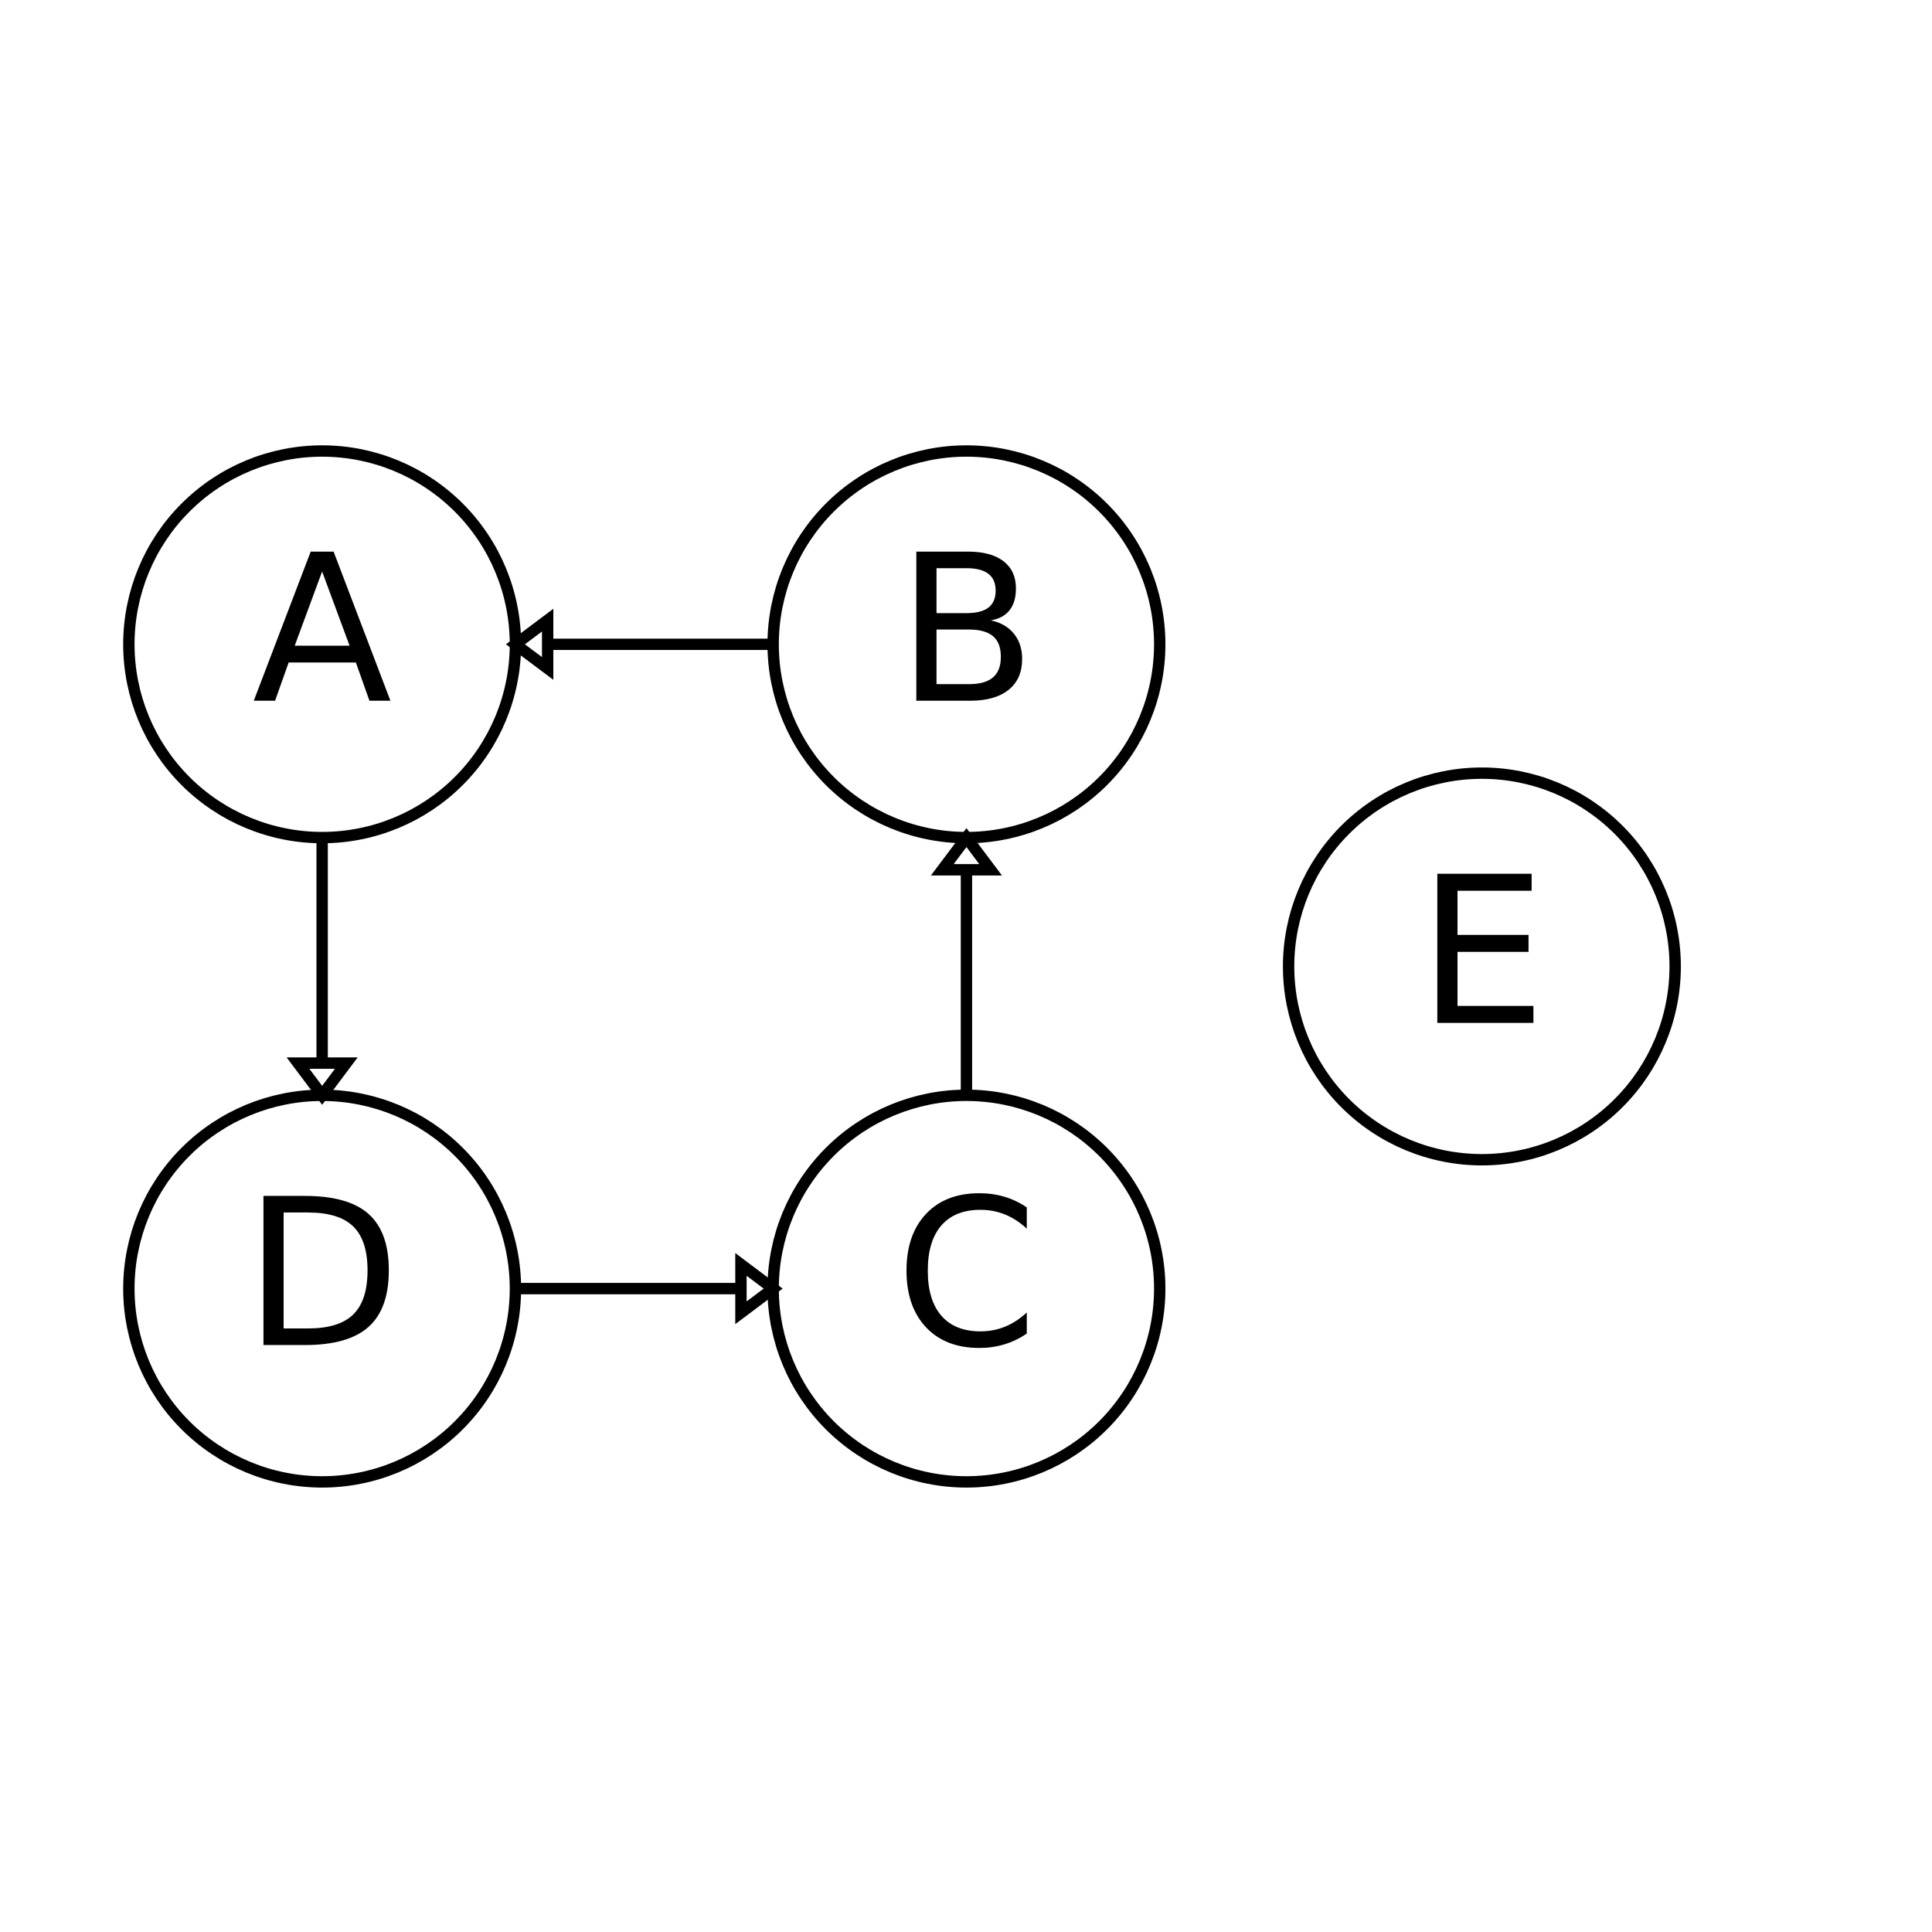
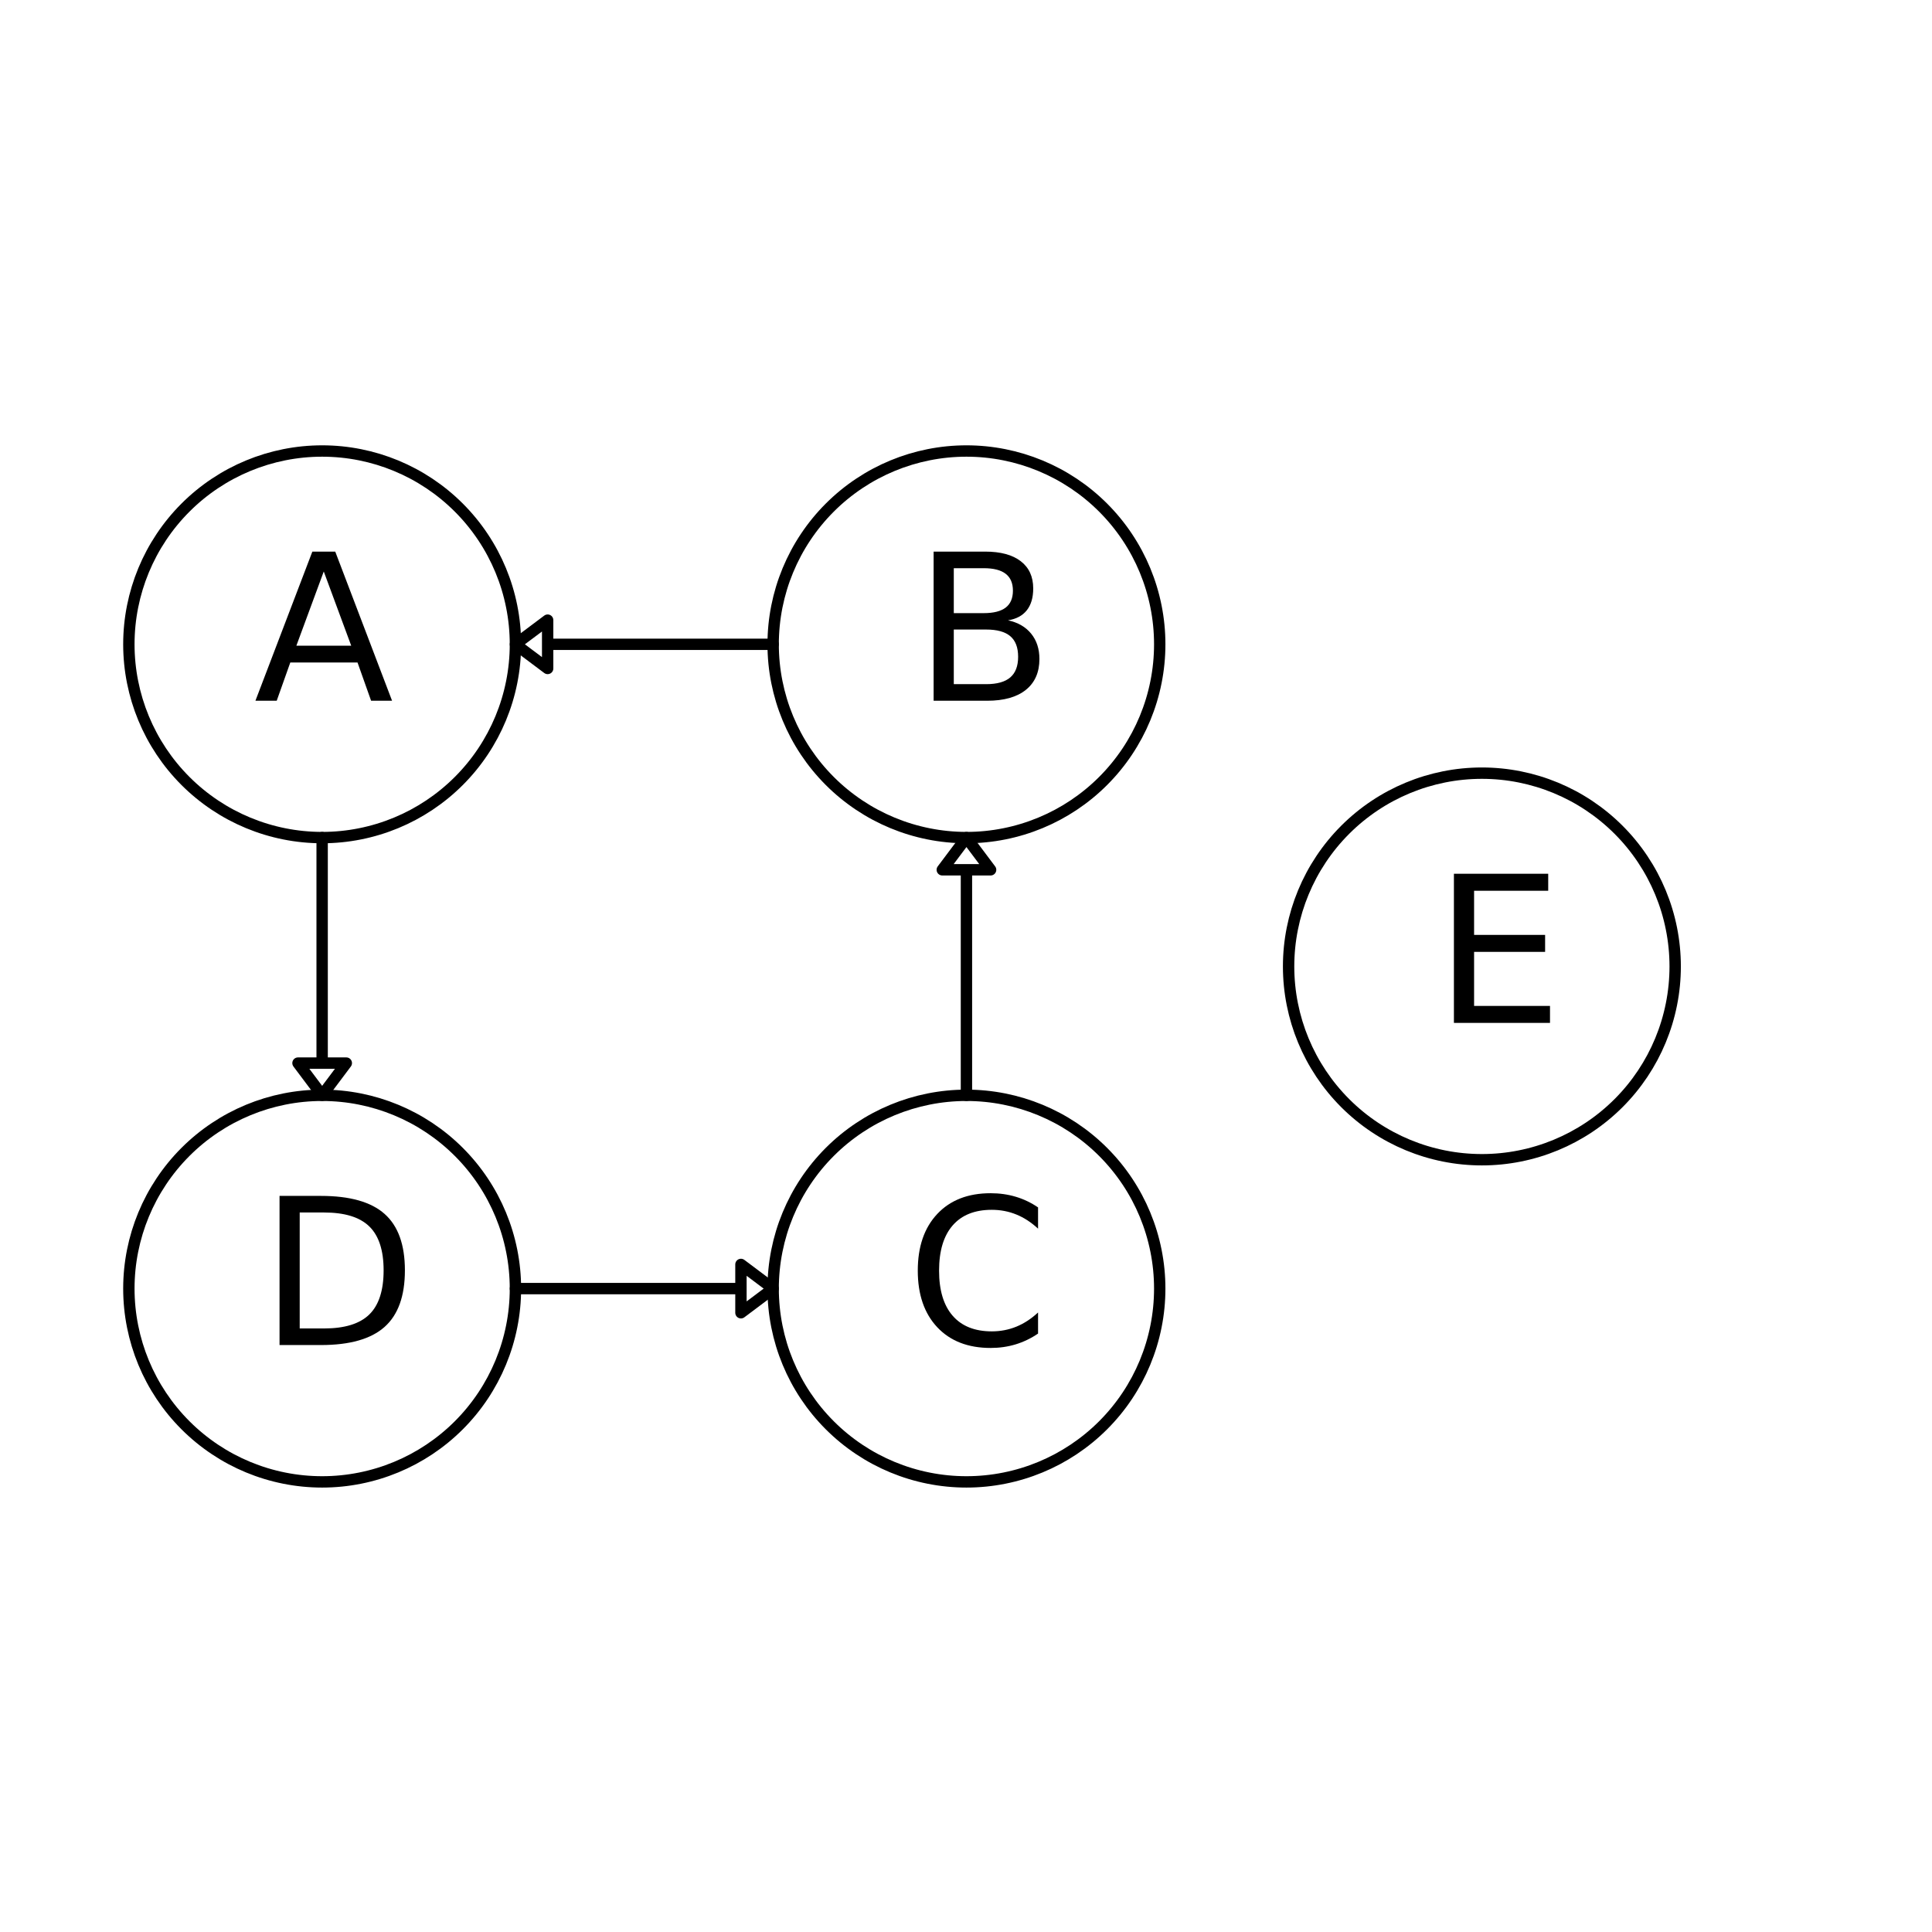
<svg xmlns="http://www.w3.org/2000/svg" xmlns:xlink="http://www.w3.org/1999/xlink" height="170pt" version="1.1" viewBox="0 0 170 170" width="170pt">
  <defs>
-     <clipPath id="pbfbb868ad1">
+     <clipPath id="p25160f1fff">
      <rect height="170.079" width="170.079" x="0.0" y="0.0" />
    </clipPath>
  </defs>
  <defs>
    <style type="text/css">
- *{stroke-linecap:butt;stroke-linejoin:round;stroke-miterlimit:100000;}
+ *{stroke-linecap:butt;stroke-linejoin:round;}
  </style>
  </defs>
  <g id="figure_1">
    <g id="patch_1">
-       <path d="M 0 170.079  L 170.079 170.079  L 170.079 0  L 0 0  z " style="fill:#ffffff;" />
+       <path d=" M0 170.079 L170.079 170.079 L170.079 0 L0 0 z " style="fill:#ffffff;" />
    </g>
    <g id="axes_1">
      <g id="patch_2">
-         <path clip-path="url(#pbfbb868ad1)" d="M 45.354 56.693  L 48.189 54.567  L 48.189 56.693  L 68.031 56.693  L 68.031 56.693  L 48.189 56.693  L 48.189 58.819  L 45.354 56.693  z " style="fill:none;stroke:#000000;stroke-linejoin:miter;" />
+         <path clip-path="url(#p25160f1fff)" d=" M45.354 56.693 L48.189 54.567 L48.189 56.693 L68.031 56.693 L68.031 56.693 L48.189 56.693 L48.189 58.819 z " style="fill:none;stroke:#000000;" />
      </g>
      <g id="patch_3">
-         <path clip-path="url(#pbfbb868ad1)" d="M 85.039 73.701  L 87.165 76.535  L 85.039 76.535  L 85.039 96.378  L 85.039 96.378  L 85.039 76.535  L 82.913 76.535  L 85.039 73.701  z " style="fill:none;stroke:#000000;stroke-linejoin:miter;" />
+         <path clip-path="url(#p25160f1fff)" d=" M85.039 73.701 L87.165 76.535 L85.039 76.535 L85.039 96.378 L85.039 96.378 L85.039 76.535 L82.913 76.535 z " style="fill:none;stroke:#000000;" />
      </g>
      <g id="patch_4">
-         <path clip-path="url(#pbfbb868ad1)" d="M 68.031 113.386  L 65.197 115.512  L 65.197 113.386  L 45.354 113.386  L 45.354 113.386  L 65.197 113.386  L 65.197 111.26  L 68.031 113.386  z " style="fill:none;stroke:#000000;stroke-linejoin:miter;" />
+         <path clip-path="url(#p25160f1fff)" d=" M68.031 113.386 L65.197 115.512 L65.197 113.386 L45.354 113.386 L45.354 113.386 L65.197 113.386 L65.197 111.26 z " style="fill:none;stroke:#000000;" />
      </g>
      <g id="patch_5">
-         <path clip-path="url(#pbfbb868ad1)" d="M 28.346 96.378  L 26.22 93.543  L 28.346 93.543  L 28.346 73.701  L 28.346 73.701  L 28.346 93.543  L 30.472 93.543  L 28.346 96.378  z " style="fill:none;stroke:#000000;stroke-linejoin:miter;" />
+         <path clip-path="url(#p25160f1fff)" d=" M28.346 96.378 L26.221 93.543 L28.346 93.543 L28.346 73.701 L28.346 73.701 L28.346 93.543 L30.472 93.543 z " style="fill:none;stroke:#000000;" />
      </g>
      <g id="patch_6">
-         <path clip-path="url(#pbfbb868ad1)" d="M 28.346 73.701  C 32.857 73.701 37.183 71.909 40.373 68.719  C 43.562 65.53 45.354 61.203 45.354 56.693  C 45.354 52.182 43.562 47.856 40.373 44.667  C 37.183 41.477 32.857 39.685 28.346 39.685  C 23.836 39.685 19.51 41.477 16.32 44.667  C 13.131 47.856 11.339 52.182 11.339 56.693  C 11.339 61.203 13.131 65.53 16.32 68.719  C 19.51 71.909 23.836 73.701 28.346 73.701  L 28.346 73.701  z " style="fill:none;stroke:#000000;stroke-linejoin:miter;" />
+         <path clip-path="url(#p25160f1fff)" d=" M28.346 73.701 C32.857 73.701 37.183 71.909 40.373 68.719 C43.562 65.53 45.354 61.203 45.354 56.693 C45.354 52.182 43.562 47.856 40.373 44.666 C37.183 41.477 32.857 39.685 28.346 39.685 C23.836 39.685 19.509 41.477 16.32 44.666 C13.131 47.856 11.339 52.182 11.339 56.693 C11.339 61.203 13.131 65.53 16.32 68.719 C19.509 71.909 23.836 73.701 28.346 73.701 z " style="fill:none;stroke:#000000;" />
      </g>
      <g id="patch_7">
-         <path clip-path="url(#pbfbb868ad1)" d="M 85.039 130.394  C 89.55 130.394 93.876 128.602 97.066 125.412  C 100.255 122.223 102.047 117.896 102.047 113.386  C 102.047 108.875 100.255 104.549 97.066 101.359  C 93.876 98.17 89.55 96.378 85.039 96.378  C 80.529 96.378 76.202 98.17 73.013 101.359  C 69.824 104.549 68.031 108.875 68.031 113.386  C 68.031 117.896 69.824 122.223 73.013 125.412  C 76.202 128.602 80.529 130.394 85.039 130.394  L 85.039 130.394  z " style="fill:none;stroke:#000000;stroke-linejoin:miter;" />
+         <path clip-path="url(#p25160f1fff)" d=" M85.039 130.394 C89.55 130.394 93.876 128.602 97.066 125.412 C100.255 122.223 102.047 117.896 102.047 113.386 C102.047 108.875 100.255 104.549 97.066 101.359 C93.876 98.17 89.55 96.378 85.039 96.378 C80.529 96.378 76.202 98.17 73.013 101.359 C69.824 104.549 68.031 108.875 68.031 113.386 C68.031 117.896 69.824 122.223 73.013 125.412 C76.202 128.602 80.529 130.394 85.039 130.394 z " style="fill:none;stroke:#000000;" />
      </g>
      <g id="patch_8">
-         <path clip-path="url(#pbfbb868ad1)" d="M 85.039 73.701  C 89.55 73.701 93.876 71.909 97.066 68.719  C 100.255 65.53 102.047 61.203 102.047 56.693  C 102.047 52.182 100.255 47.856 97.066 44.667  C 93.876 41.477 89.55 39.685 85.039 39.685  C 80.529 39.685 76.202 41.477 73.013 44.667  C 69.824 47.856 68.031 52.182 68.031 56.693  C 68.031 61.203 69.824 65.53 73.013 68.719  C 76.202 71.909 80.529 73.701 85.039 73.701  L 85.039 73.701  z " style="fill:none;stroke:#000000;stroke-linejoin:miter;" />
+         <path clip-path="url(#p25160f1fff)" d=" M85.039 73.701 C89.55 73.701 93.876 71.909 97.066 68.719 C100.255 65.53 102.047 61.203 102.047 56.693 C102.047 52.182 100.255 47.856 97.066 44.666 C93.876 41.477 89.55 39.685 85.039 39.685 C80.529 39.685 76.202 41.477 73.013 44.666 C69.824 47.856 68.031 52.182 68.031 56.693 C68.031 61.203 69.824 65.53 73.013 68.719 C76.202 71.909 80.529 73.701 85.039 73.701 z " style="fill:none;stroke:#000000;" />
      </g>
      <g id="patch_9">
-         <path clip-path="url(#pbfbb868ad1)" d="M 130.394 102.047  C 134.904 102.047 139.231 100.255 142.42 97.066  C 145.61 93.876 147.402 89.55 147.402 85.039  C 147.402 80.529 145.61 76.202 142.42 73.013  C 139.231 69.824 134.904 68.031 130.394 68.031  C 125.883 68.031 121.557 69.824 118.367 73.013  C 115.178 76.202 113.386 80.529 113.386 85.039  C 113.386 89.55 115.178 93.876 118.367 97.066  C 121.557 100.255 125.883 102.047 130.394 102.047  L 130.394 102.047  z " style="fill:none;stroke:#000000;stroke-linejoin:miter;" />
+         <path clip-path="url(#p25160f1fff)" d=" M130.394 102.047 C134.904 102.047 139.231 100.255 142.42 97.066 C145.61 93.876 147.402 89.55 147.402 85.039 C147.402 80.529 145.61 76.202 142.42 73.013 C139.231 69.824 134.904 68.031 130.394 68.031 C125.883 68.031 121.557 69.824 118.367 73.013 C115.178 76.202 113.386 80.529 113.386 85.039 C113.386 89.55 115.178 93.876 118.367 97.066 C121.557 100.255 125.883 102.047 130.394 102.047 z " style="fill:none;stroke:#000000;" />
      </g>
      <g id="patch_10">
-         <path clip-path="url(#pbfbb868ad1)" d="M 28.346 130.394  C 32.857 130.394 37.183 128.602 40.373 125.412  C 43.562 122.223 45.354 117.896 45.354 113.386  C 45.354 108.875 43.562 104.549 40.373 101.359  C 37.183 98.17 32.857 96.378 28.346 96.378  C 23.836 96.378 19.51 98.17 16.32 101.359  C 13.131 104.549 11.339 108.875 11.339 113.386  C 11.339 117.896 13.131 122.223 16.32 125.412  C 19.51 128.602 23.836 130.394 28.346 130.394  L 28.346 130.394  z " style="fill:none;stroke:#000000;stroke-linejoin:miter;" />
+         <path clip-path="url(#p25160f1fff)" d=" M28.346 130.394 C32.857 130.394 37.183 128.602 40.373 125.412 C43.562 122.223 45.354 117.896 45.354 113.386 C45.354 108.875 43.562 104.549 40.373 101.359 C37.183 98.17 32.857 96.378 28.346 96.378 C23.836 96.378 19.509 98.17 16.32 101.359 C13.131 104.549 11.339 108.875 11.339 113.386 C11.339 117.896 13.131 122.223 16.32 125.412 C19.509 128.602 23.836 130.394 28.346 130.394 z " style="fill:none;stroke:#000000;" />
      </g>
      <g id="matplotlib.axis_1" />
      <g id="matplotlib.axis_2" />
      <g id="text_1">
        <defs>
-           <path d="M 34.188 63.188  L 20.797 26.906  L 47.609 26.906  z M 28.609 72.906  L 39.797 72.906  L 67.578 0  L 57.328 0  L 50.688 18.703  L 17.828 18.703  L 11.188 0  L 0.781 0  z " id="BitstreamVeraSans-Roman-41" />
+           <path d=" M34.188 63.188 L20.797 26.906 L47.609 26.906 z  M28.609 72.906 L39.797 72.906 L67.578 0 L57.328 0 L50.688 18.703 L17.828 18.703 L11.188 0 L0.781 0 z " id="BitstreamVeraSans-Roman-41" />
        </defs>
-         <g transform="translate(22.18989 61.65979)scale(0.18 -0.18)">
+         <g transform="translate(22.33474 61.65979)scale(0.18 -0.18)">
          <use xlink:href="#BitstreamVeraSans-Roman-41" />
        </g>
      </g>
      <g id="text_2">
        <defs>
-           <path d="M 64.406 67.281  L 64.406 56.891  Q 59.422 61.531 53.781 63.812  Q 48.141 66.109 41.797 66.109  Q 29.297 66.109 22.656 58.469  Q 16.016 50.828 16.016 36.375  Q 16.016 21.969 22.656 14.328  Q 29.297 6.688 41.797 6.688  Q 48.141 6.688 53.781 8.984  Q 59.422 11.281 64.406 15.922  L 64.406 5.609  Q 59.234 2.094 53.438 0.328  Q 47.656 -1.422 41.219 -1.422  Q 24.656 -1.422 15.125 8.703  Q 5.609 18.844 5.609 36.375  Q 5.609 53.953 15.125 64.078  Q 24.656 74.219 41.219 74.219  Q 47.75 74.219 53.531 72.484  Q 59.328 70.75 64.406 67.281  " id="BitstreamVeraSans-Roman-43" />
+           <path d=" M64.406 67.281 L64.406 56.891 Q59.422 61.531 53.781 63.812 Q48.141 66.109 41.797 66.109 Q29.297 66.109 22.656 58.469 Q16.016 50.828 16.016 36.375 Q16.016 21.969 22.656 14.328 Q29.297 6.688 41.797 6.688 Q48.141 6.688 53.781 8.984 Q59.422 11.281 64.406 15.922 L64.406 5.609 Q59.234 2.094 53.438 0.328 Q47.656 -1.422 41.219 -1.422 Q24.656 -1.422 15.125 8.703 Q5.609 18.844 5.609 36.375 Q5.609 53.953 15.125 64.078 Q24.656 74.219 41.219 74.219 Q47.75 74.219 53.531 72.484 Q59.328 70.75 64.406 67.281" id="BitstreamVeraSans-Roman-43" />
        </defs>
-         <g transform="translate(78.75484 118.3527)scale(0.18 -0.18)">
+         <g transform="translate(79.74765 118.3527)scale(0.18 -0.18)">
          <use xlink:href="#BitstreamVeraSans-Roman-43" />
        </g>
      </g>
      <g id="text_3">
        <defs>
-           <path d="M 19.672 34.812  L 19.672 8.109  L 35.5 8.109  Q 43.453 8.109 47.281 11.406  Q 51.125 14.703 51.125 21.484  Q 51.125 28.328 47.281 31.562  Q 43.453 34.812 35.5 34.812  z M 19.672 64.797  L 19.672 42.828  L 34.281 42.828  Q 41.5 42.828 45.031 45.531  Q 48.578 48.25 48.578 53.812  Q 48.578 59.328 45.031 62.062  Q 41.5 64.797 34.281 64.797  z M 9.812 72.906  L 35.016 72.906  Q 46.297 72.906 52.391 68.219  Q 58.5 63.531 58.5 54.891  Q 58.5 48.188 55.375 44.234  Q 52.25 40.281 46.188 39.312  Q 53.469 37.75 57.5 32.781  Q 61.531 27.828 61.531 20.406  Q 61.531 10.641 54.891 5.312  Q 48.25 0 35.984 0  L 9.812 0  z " id="BitstreamVeraSans-Roman-42" />
+           <path d=" M19.672 34.812 L19.672 8.109 L35.5 8.109 Q43.453 8.109 47.281 11.406 Q51.125 14.703 51.125 21.484 Q51.125 28.328 47.281 31.562 Q43.453 34.812 35.5 34.812 z  M19.672 64.797 L19.672 42.828 L34.281 42.828 Q41.5 42.828 45.031 45.531 Q48.578 48.25 48.578 53.812 Q48.578 59.328 45.031 62.062 Q41.5 64.797 34.281 64.797 z  M9.812 72.906 L35.016 72.906 Q46.297 72.906 52.391 68.219 Q58.5 63.531 58.5 54.891 Q58.5 48.188 55.375 44.234 Q52.25 40.281 46.188 39.312 Q53.469 37.75 57.5 32.781 Q61.531 27.828 61.531 20.406 Q61.531 10.641 54.891 5.312 Q48.25 0 35.984 0 L9.812 0 z " id="BitstreamVeraSans-Roman-42" />
        </defs>
-         <g transform="translate(78.86453 61.65979)scale(0.18 -0.18)">
+         <g transform="translate(80.38468 61.65979)scale(0.18 -0.18)">
          <use xlink:href="#BitstreamVeraSans-Roman-42" />
        </g>
      </g>
      <g id="text_4">
        <defs>
-           <path d="M 9.812 72.906  L 55.906 72.906  L 55.906 64.594  L 19.672 64.594  L 19.672 43.016  L 54.391 43.016  L 54.391 34.719  L 19.672 34.719  L 19.672 8.297  L 56.781 8.297  L 56.781 0  L 9.812 0  z " id="BitstreamVeraSans-Roman-45" />
+           <path d=" M9.812 72.906 L55.906 72.906 L55.906 64.594 L19.672 64.594 L19.672 43.016 L54.391 43.016 L54.391 34.719 L19.672 34.719 L19.672 8.297 L56.781 8.297 L56.781 0 L9.812 0 z " id="BitstreamVeraSans-Roman-45" />
        </defs>
-         <g transform="translate(124.7068 90.00625)scale(0.18 -0.18)">
+         <g transform="translate(126.1665 90.00625)scale(0.18 -0.18)">
          <use xlink:href="#BitstreamVeraSans-Roman-45" />
        </g>
      </g>
      <g id="text_5">
        <defs>
-           <path d="M 19.672 64.797  L 19.672 8.109  L 31.594 8.109  Q 46.688 8.109 53.688 14.938  Q 60.688 21.781 60.688 36.531  Q 60.688 51.172 53.688 57.984  Q 46.688 64.797 31.594 64.797  z M 9.812 72.906  L 30.078 72.906  Q 51.266 72.906 61.172 64.094  Q 71.094 55.281 71.094 36.531  Q 71.094 17.672 61.125 8.828  Q 51.172 0 30.078 0  L 9.812 0  z " id="BitstreamVeraSans-Roman-44" />
+           <path d=" M19.672 64.797 L19.672 8.109 L31.594 8.109 Q46.688 8.109 53.688 14.938 Q60.688 21.781 60.688 36.531 Q60.688 51.172 53.688 57.984 Q46.688 64.797 31.594 64.797 z  M9.812 72.906 L30.078 72.906 Q51.266 72.906 61.172 64.094 Q71.094 55.281 71.094 36.531 Q71.094 17.672 61.125 8.828 Q51.172 0 30.078 0 L9.812 0 z " id="BitstreamVeraSans-Roman-44" />
        </defs>
-         <g transform="translate(21.41646 118.3527)scale(0.18 -0.18)">
+         <g transform="translate(22.83114 118.3527)scale(0.18 -0.18)">
          <use xlink:href="#BitstreamVeraSans-Roman-44" />
        </g>
      </g>
    </g>
  </g>
</svg>
